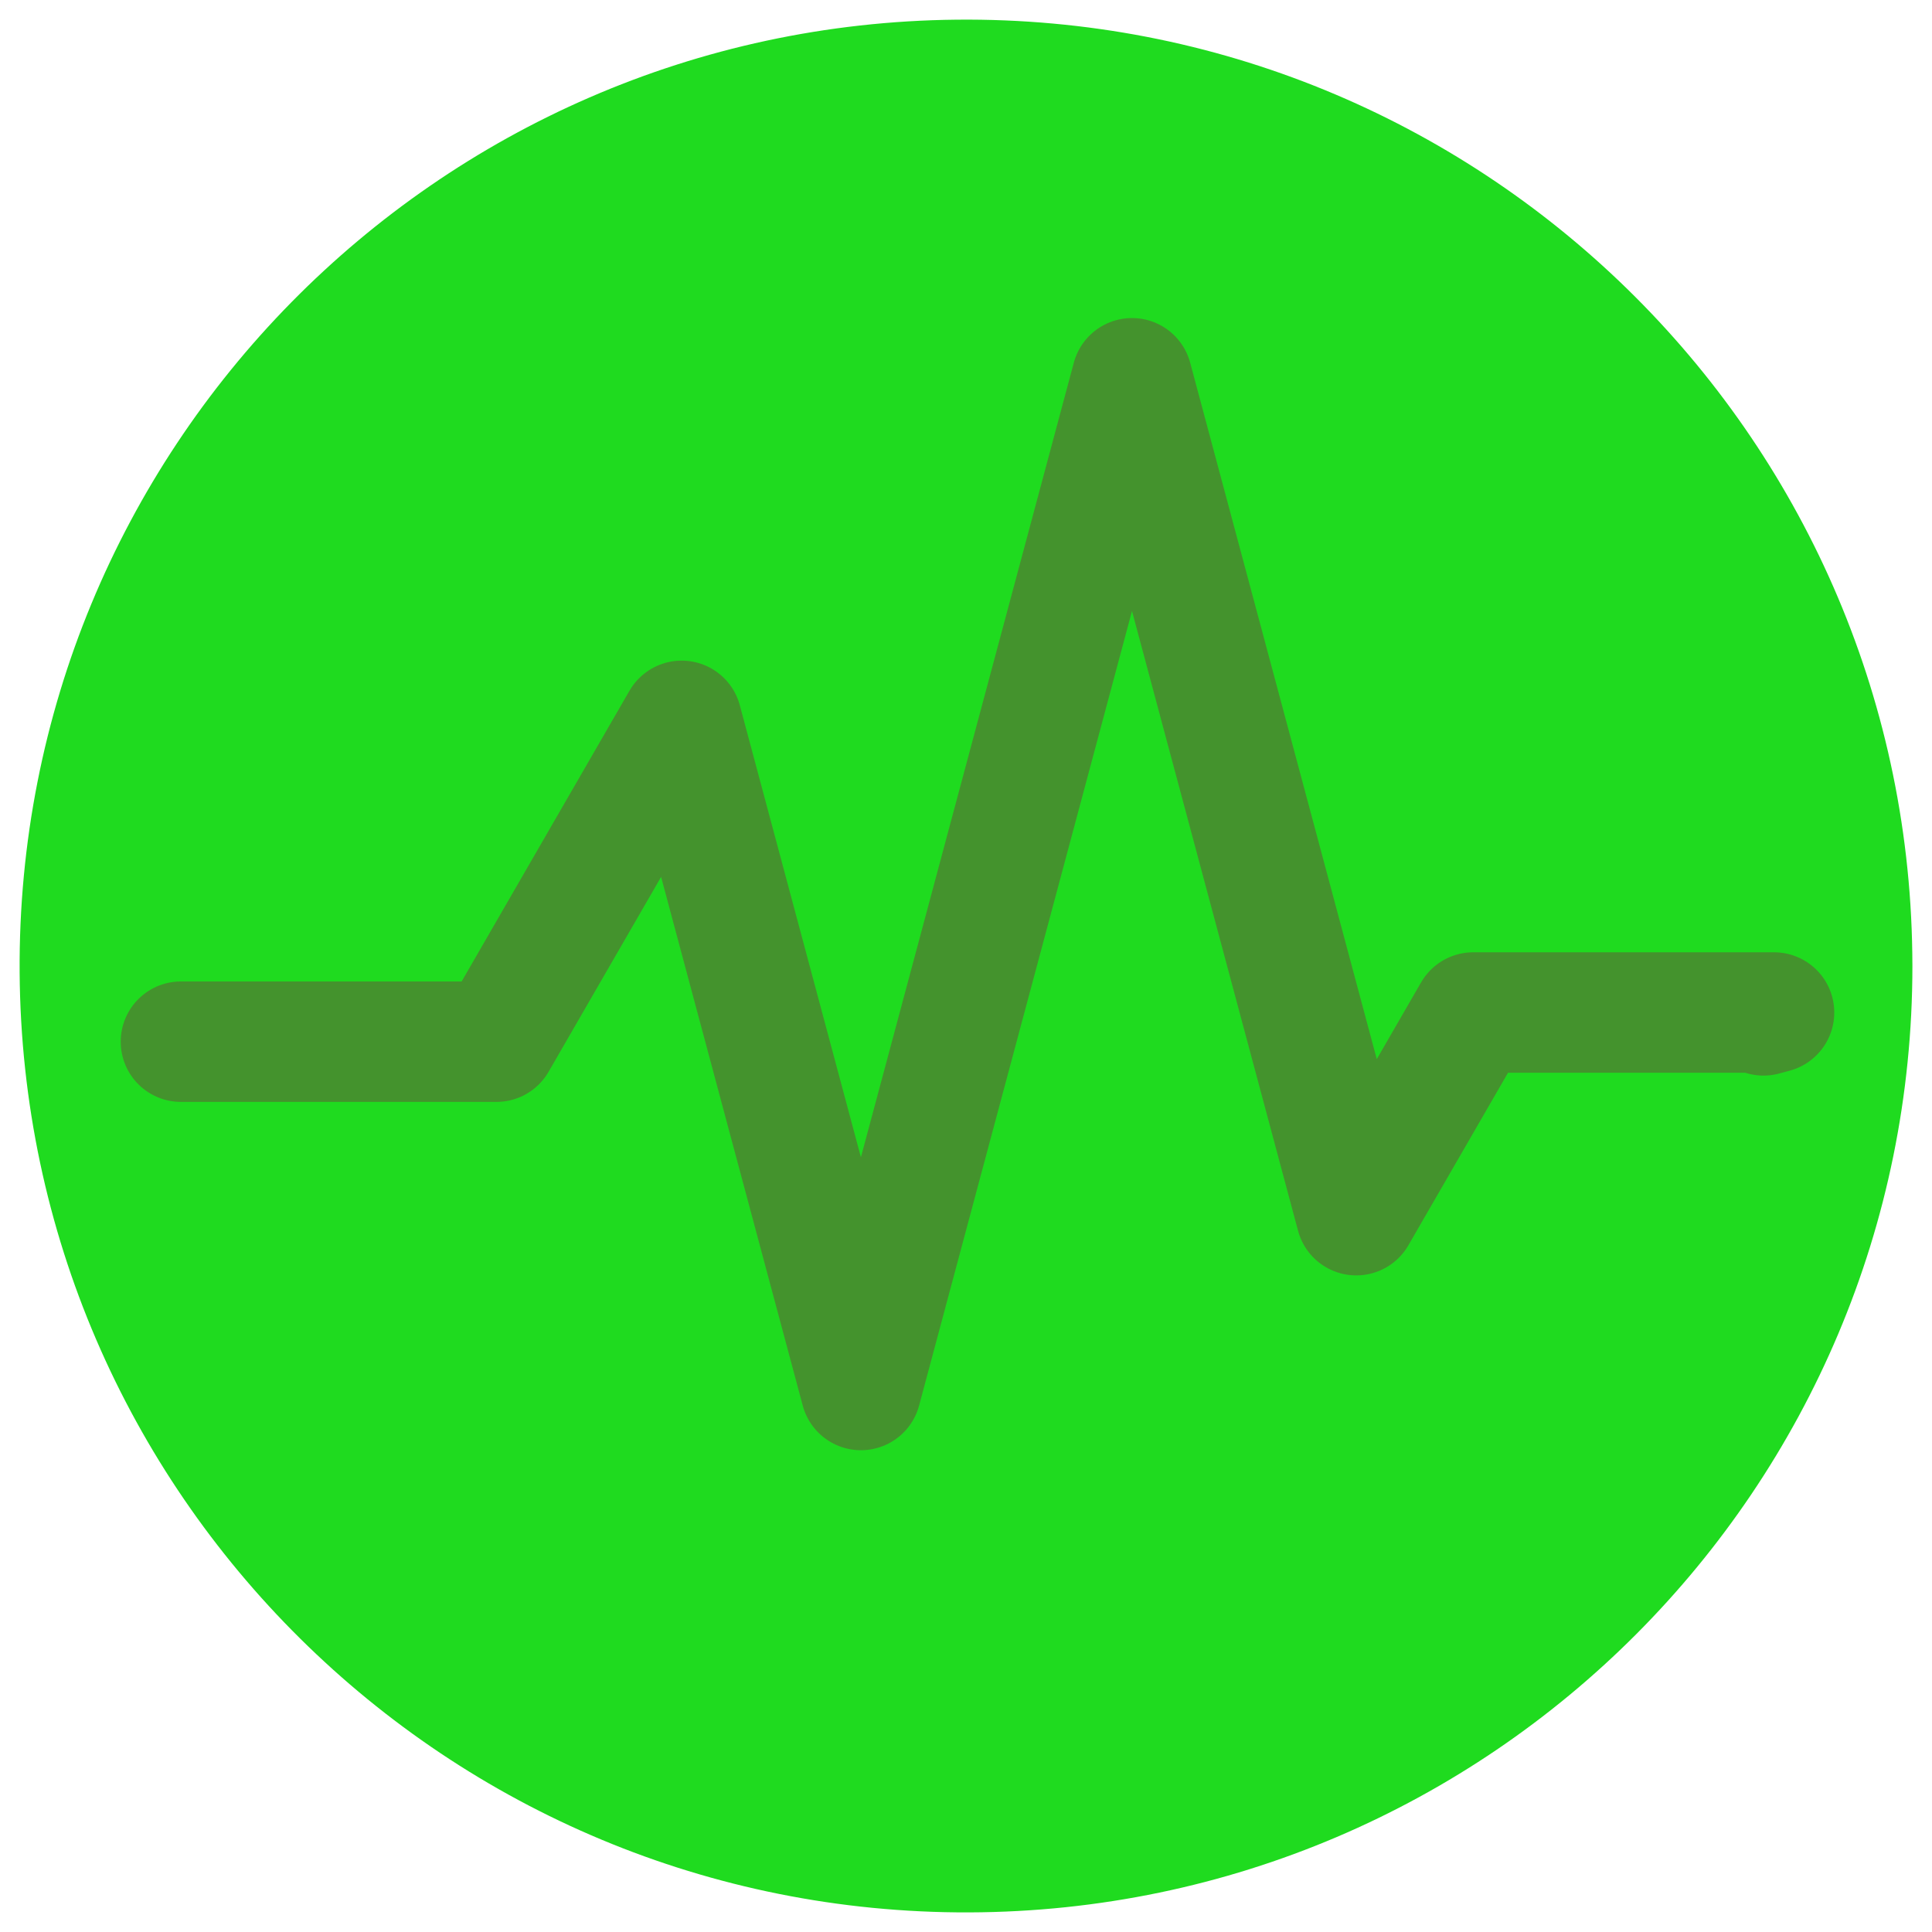
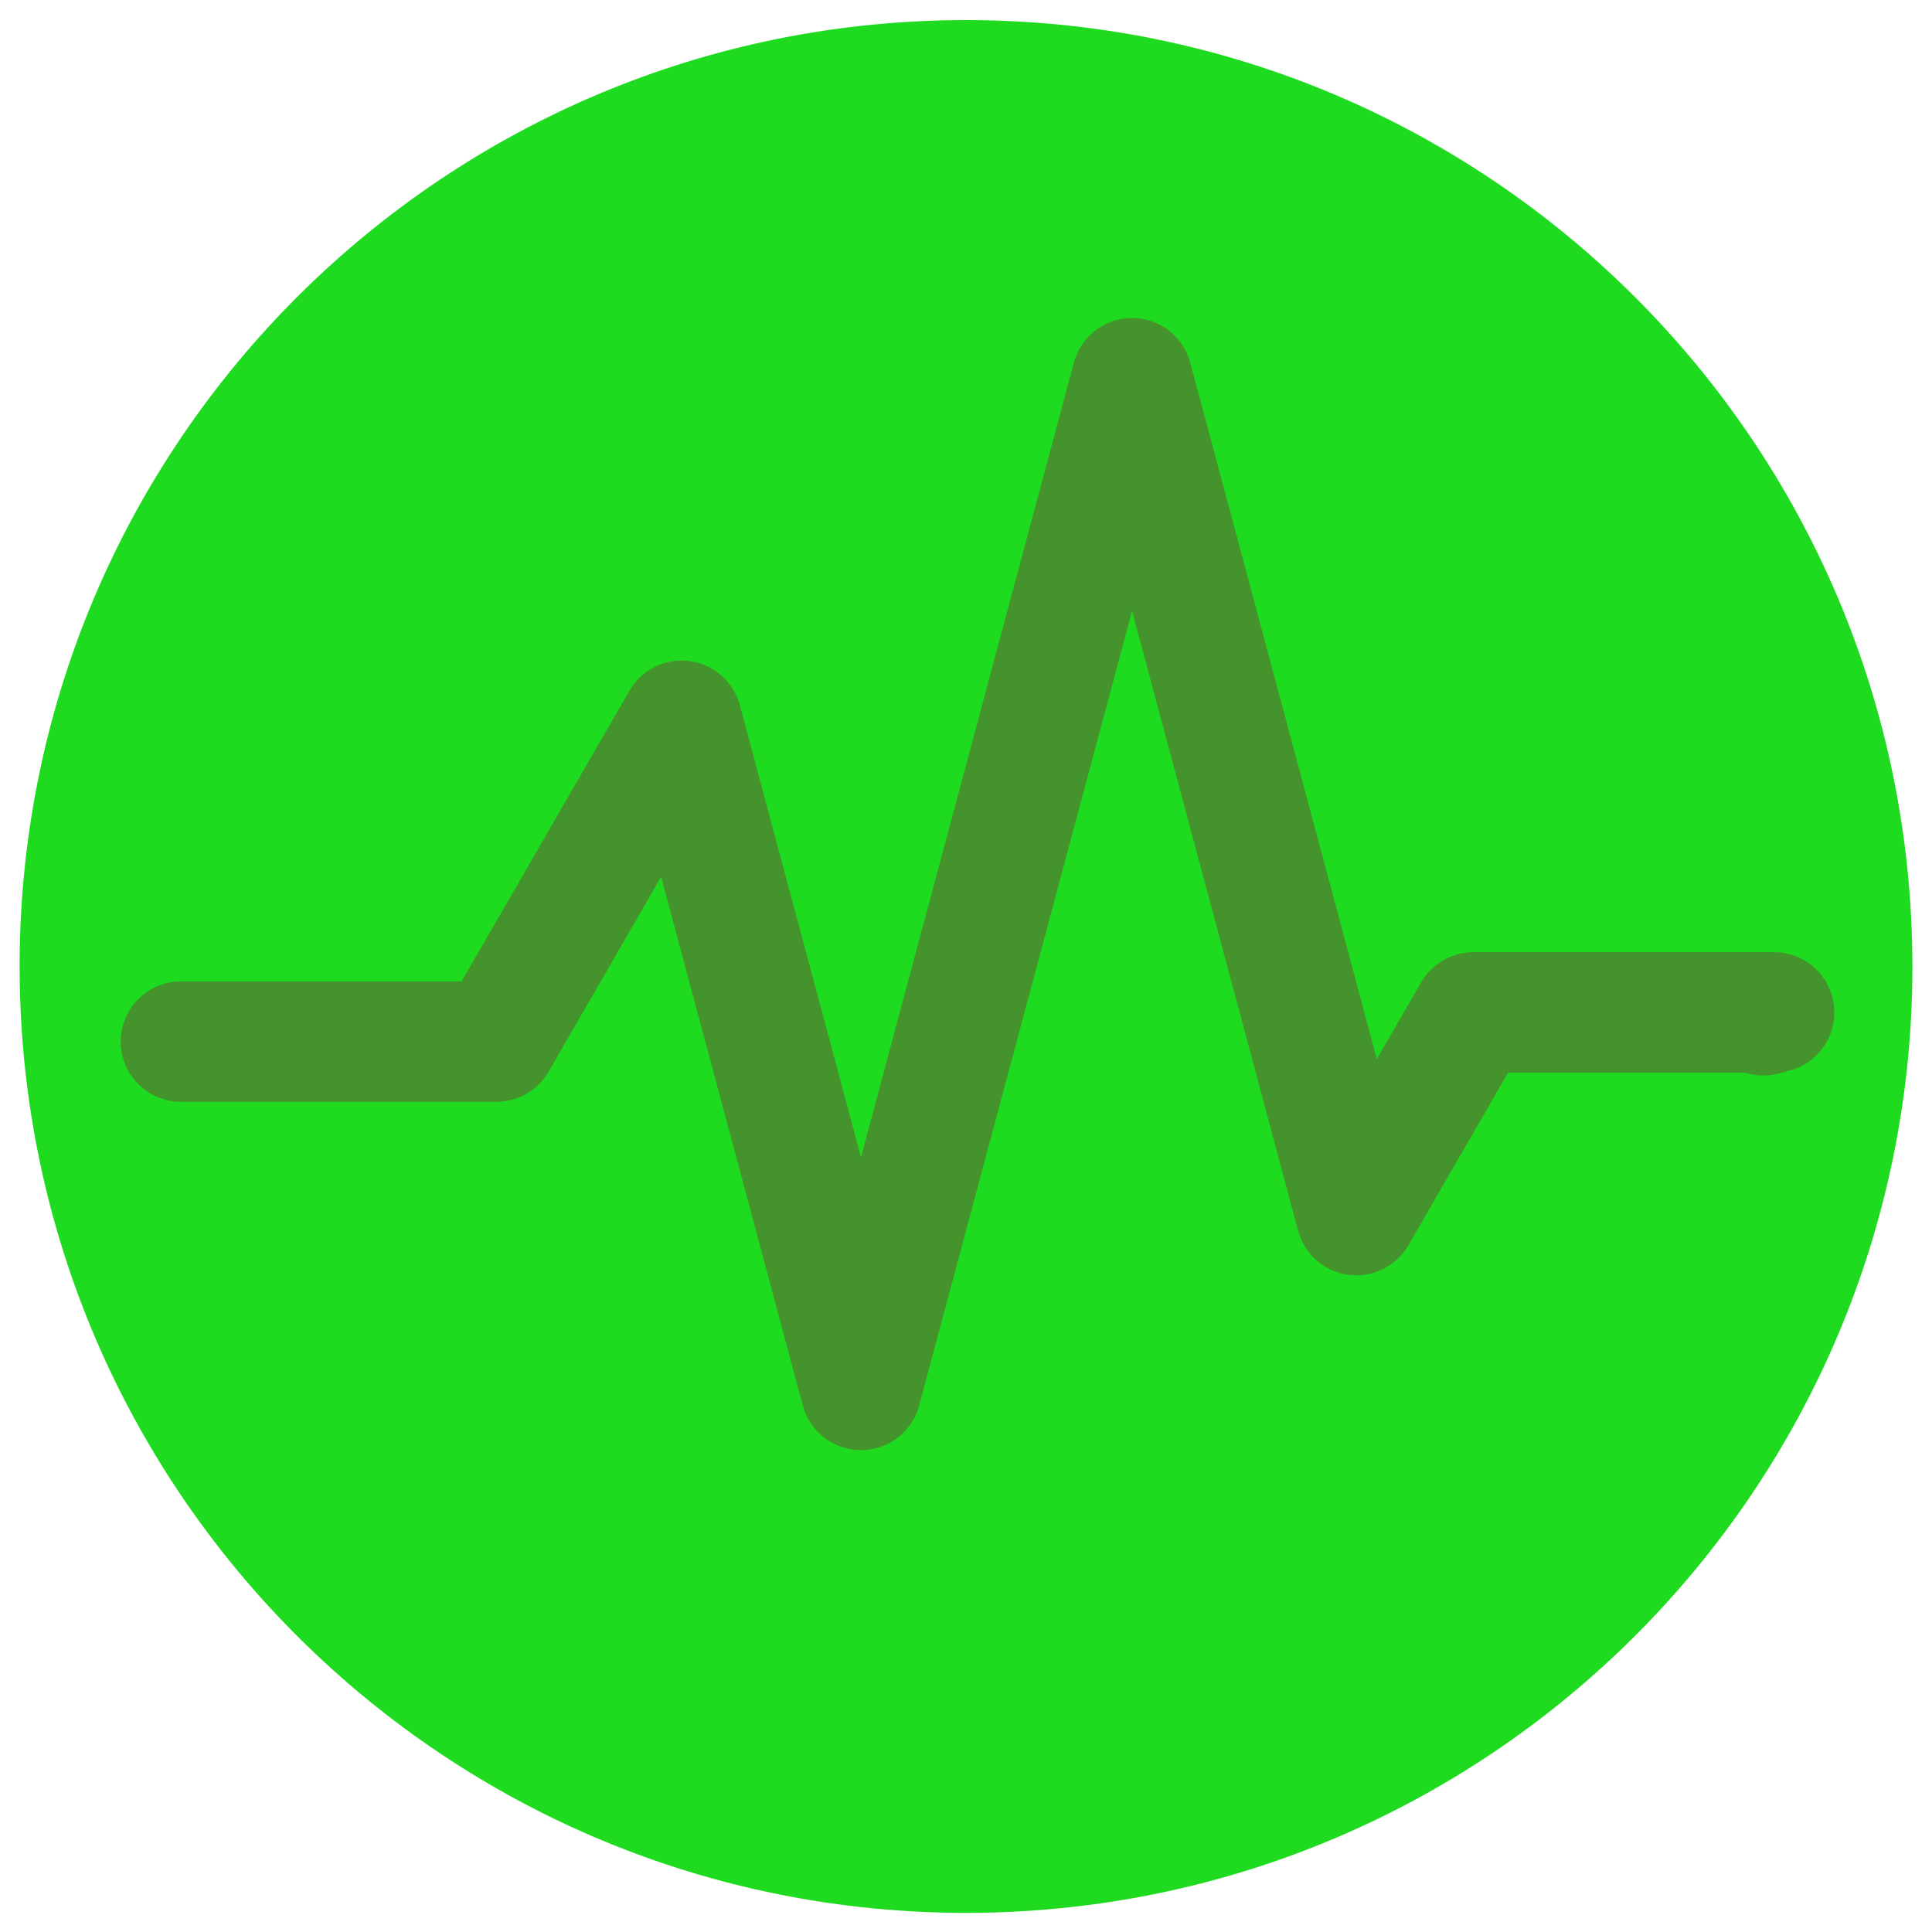
- <svg xmlns="http://www.w3.org/2000/svg" width="98.429pt" height="98.429pt" viewBox="0 0 34.723 34.723" version="1.1" id="svg8">
-   <g id="layer1" transform="translate(62.34088,-230.1234)">
-     <path fill="#1fdb1f" style="stroke:none;stroke-width:0.003;stroke-linecap:round;stroke-linejoin:round;stroke-miterlimit:4;stroke-dasharray:none;stroke-dashoffset:0;stroke-opacity:1;paint-order:stroke fill markers" d="m -27.97,247.485 a 17.009,17.009 0 0 1 -16.952,17.009 17.009,17.009 0 0 1 -17.066,-16.895 17.009,17.009 0 0 1 16.837,-17.122 17.009,17.009 0 0 1 17.179,16.779" id="activityBackground" />
-     <path style="fill:none;stroke-width:2.165;stroke-linecap:round;stroke-linejoin:round;stroke-miterlimit:4;stroke-dasharray:none" d="m -59.089,248.845 h 5.67 l 3.329,-5.766 3.222,12.026 4.872,-18.183 4.03,15.041 2.103,-3.642 h 5.406 l -0.189,0.051" id="activityLine" stroke="#44932d" />
+ <svg xmlns="http://www.w3.org/2000/svg" width="98.429pt" height="98.429pt" version="1.1" viewBox="0 0 34.723 34.723">
+   <g transform="translate(62.341 -230.12)">
+     <path id="activityBackground" d="m-27.97 247.49a17.009 17.009 0 0 1-16.952 17.009 17.009 17.009 0 0 1-17.066-16.895 17.009 17.009 0 0 1 16.837-17.122 17.009 17.009 0 0 1 17.179 16.779" fill="#1fdb1f" style="paint-order:stroke fill markers" />
+     <path id="activityLine" d="m-59.089 248.84h5.67l3.329-5.766 3.223 12.026 4.872-18.183 4.03 15.041 2.103-3.642h5.406l-0.189 0.051" fill="none" stroke="#44932d" stroke-linecap="round" stroke-linejoin="round" stroke-width="2.165" />
  </g>
</svg>
